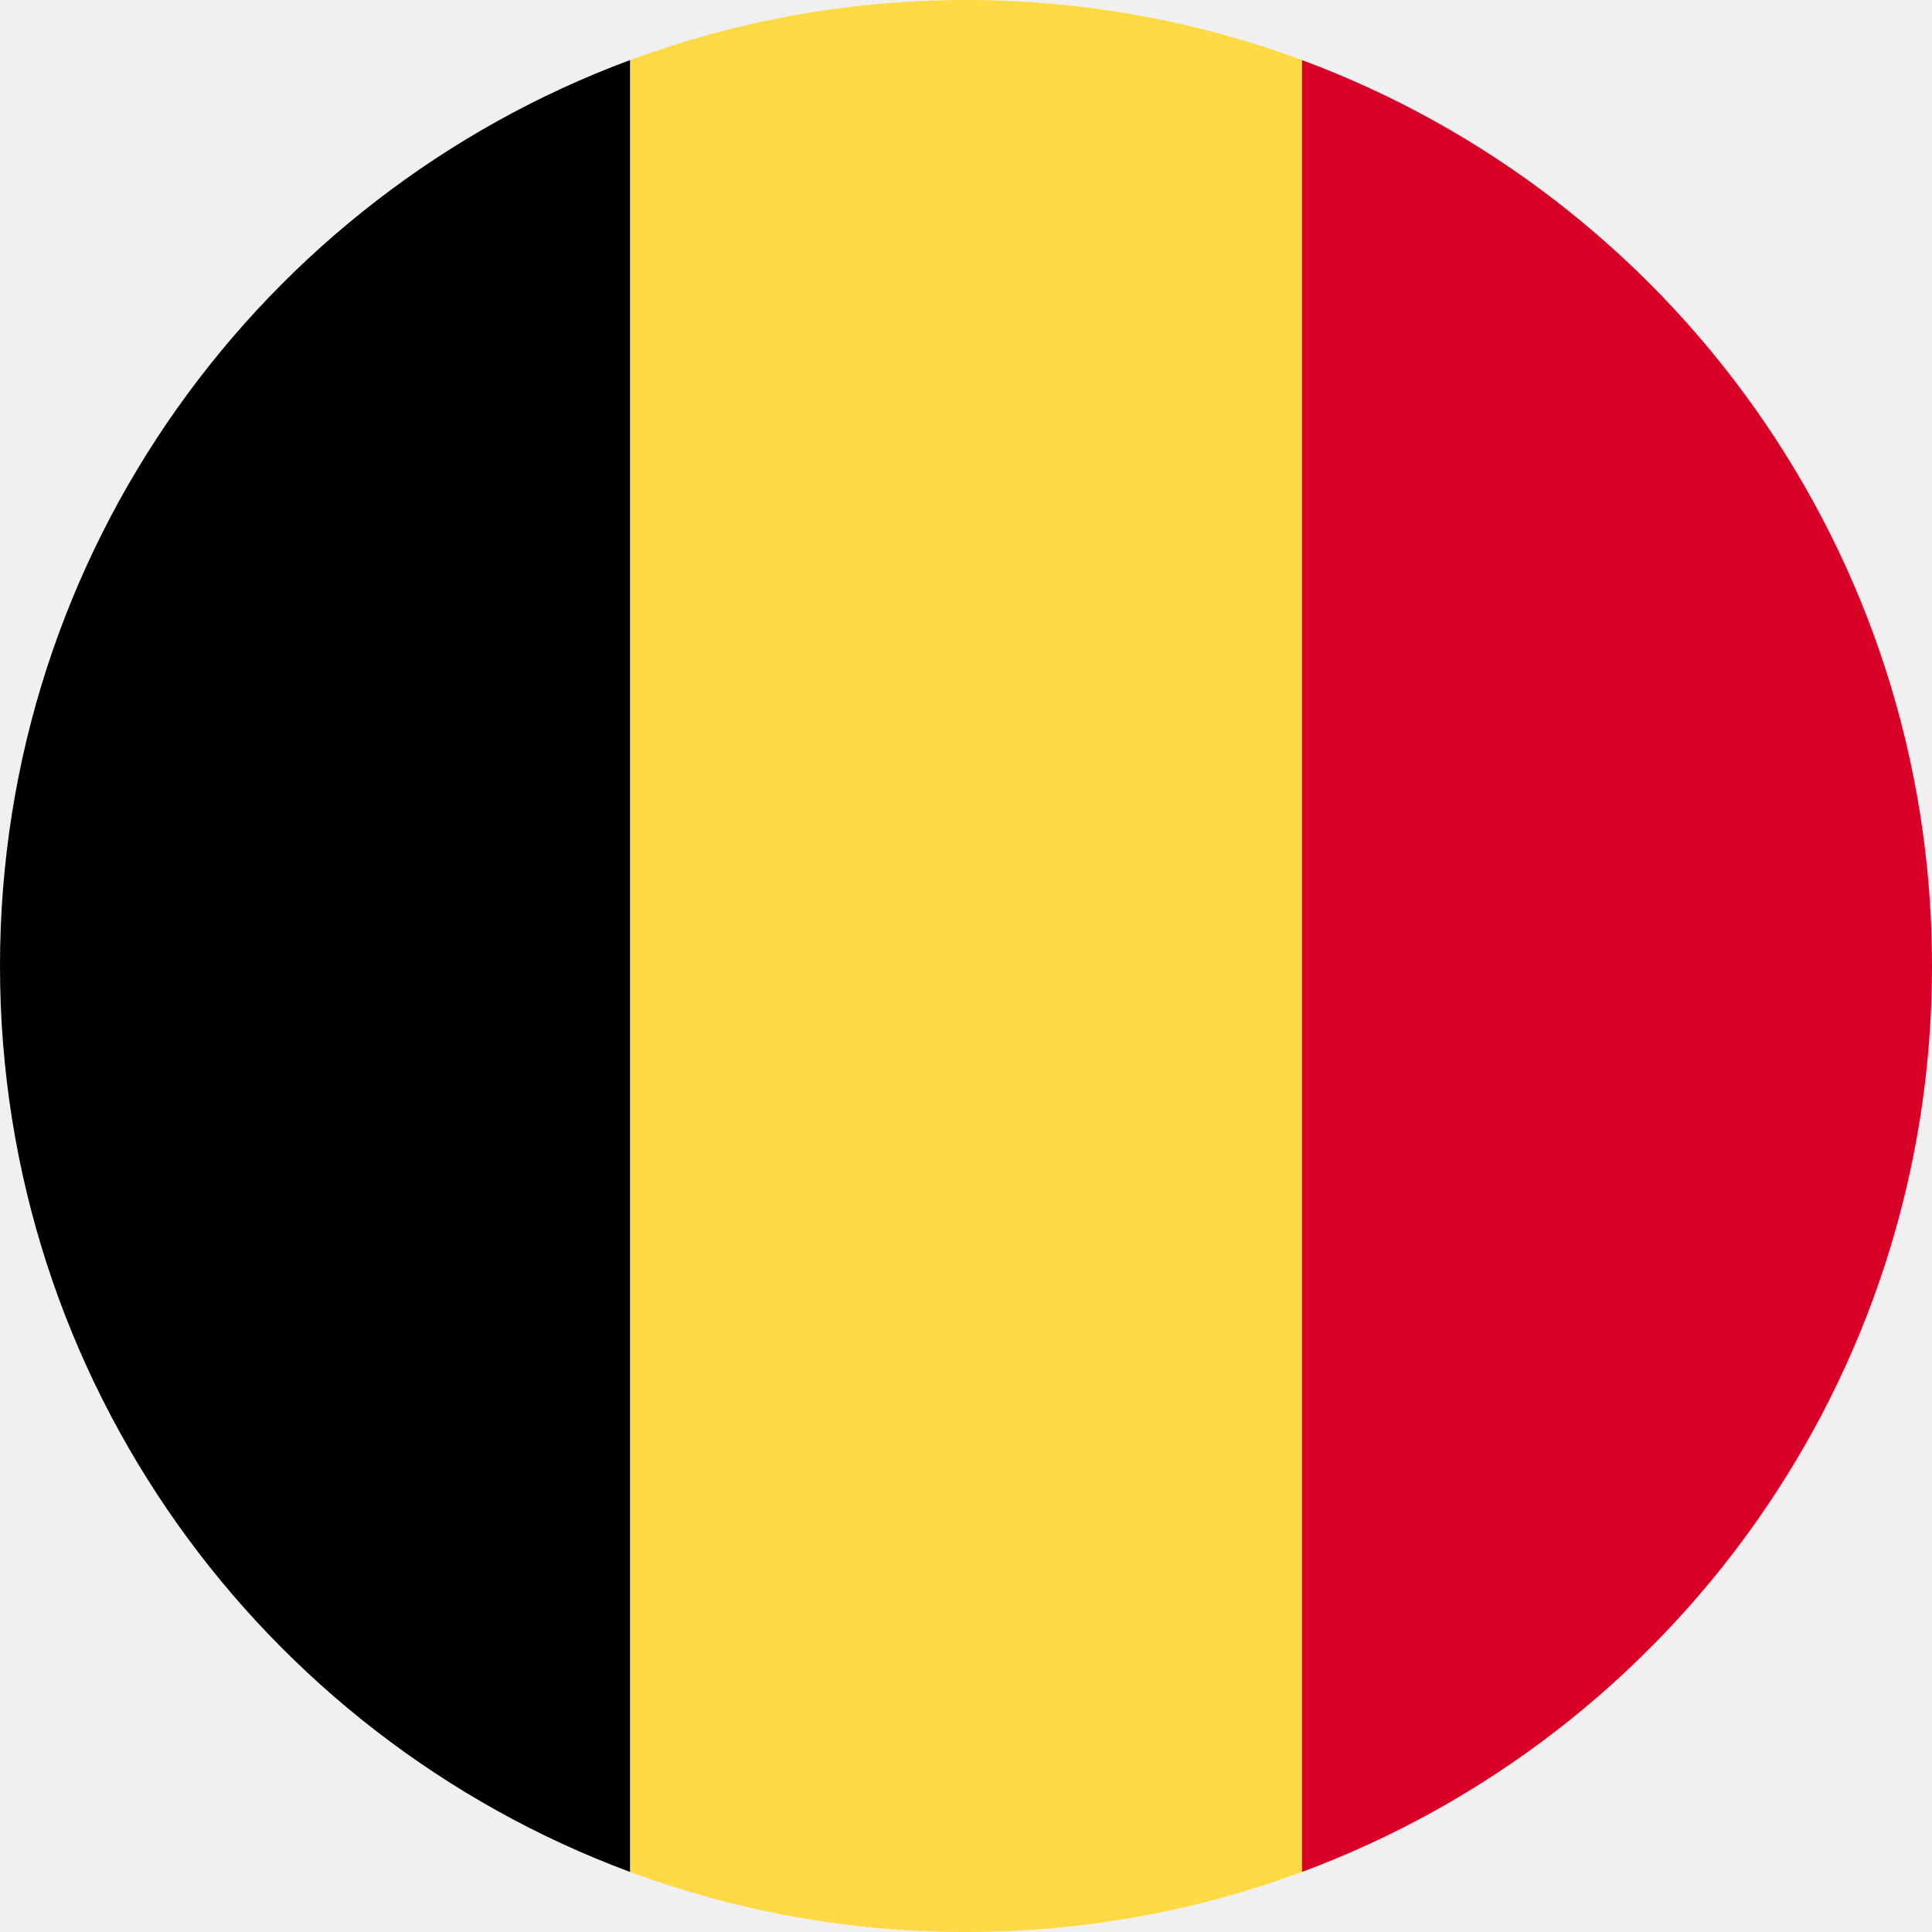
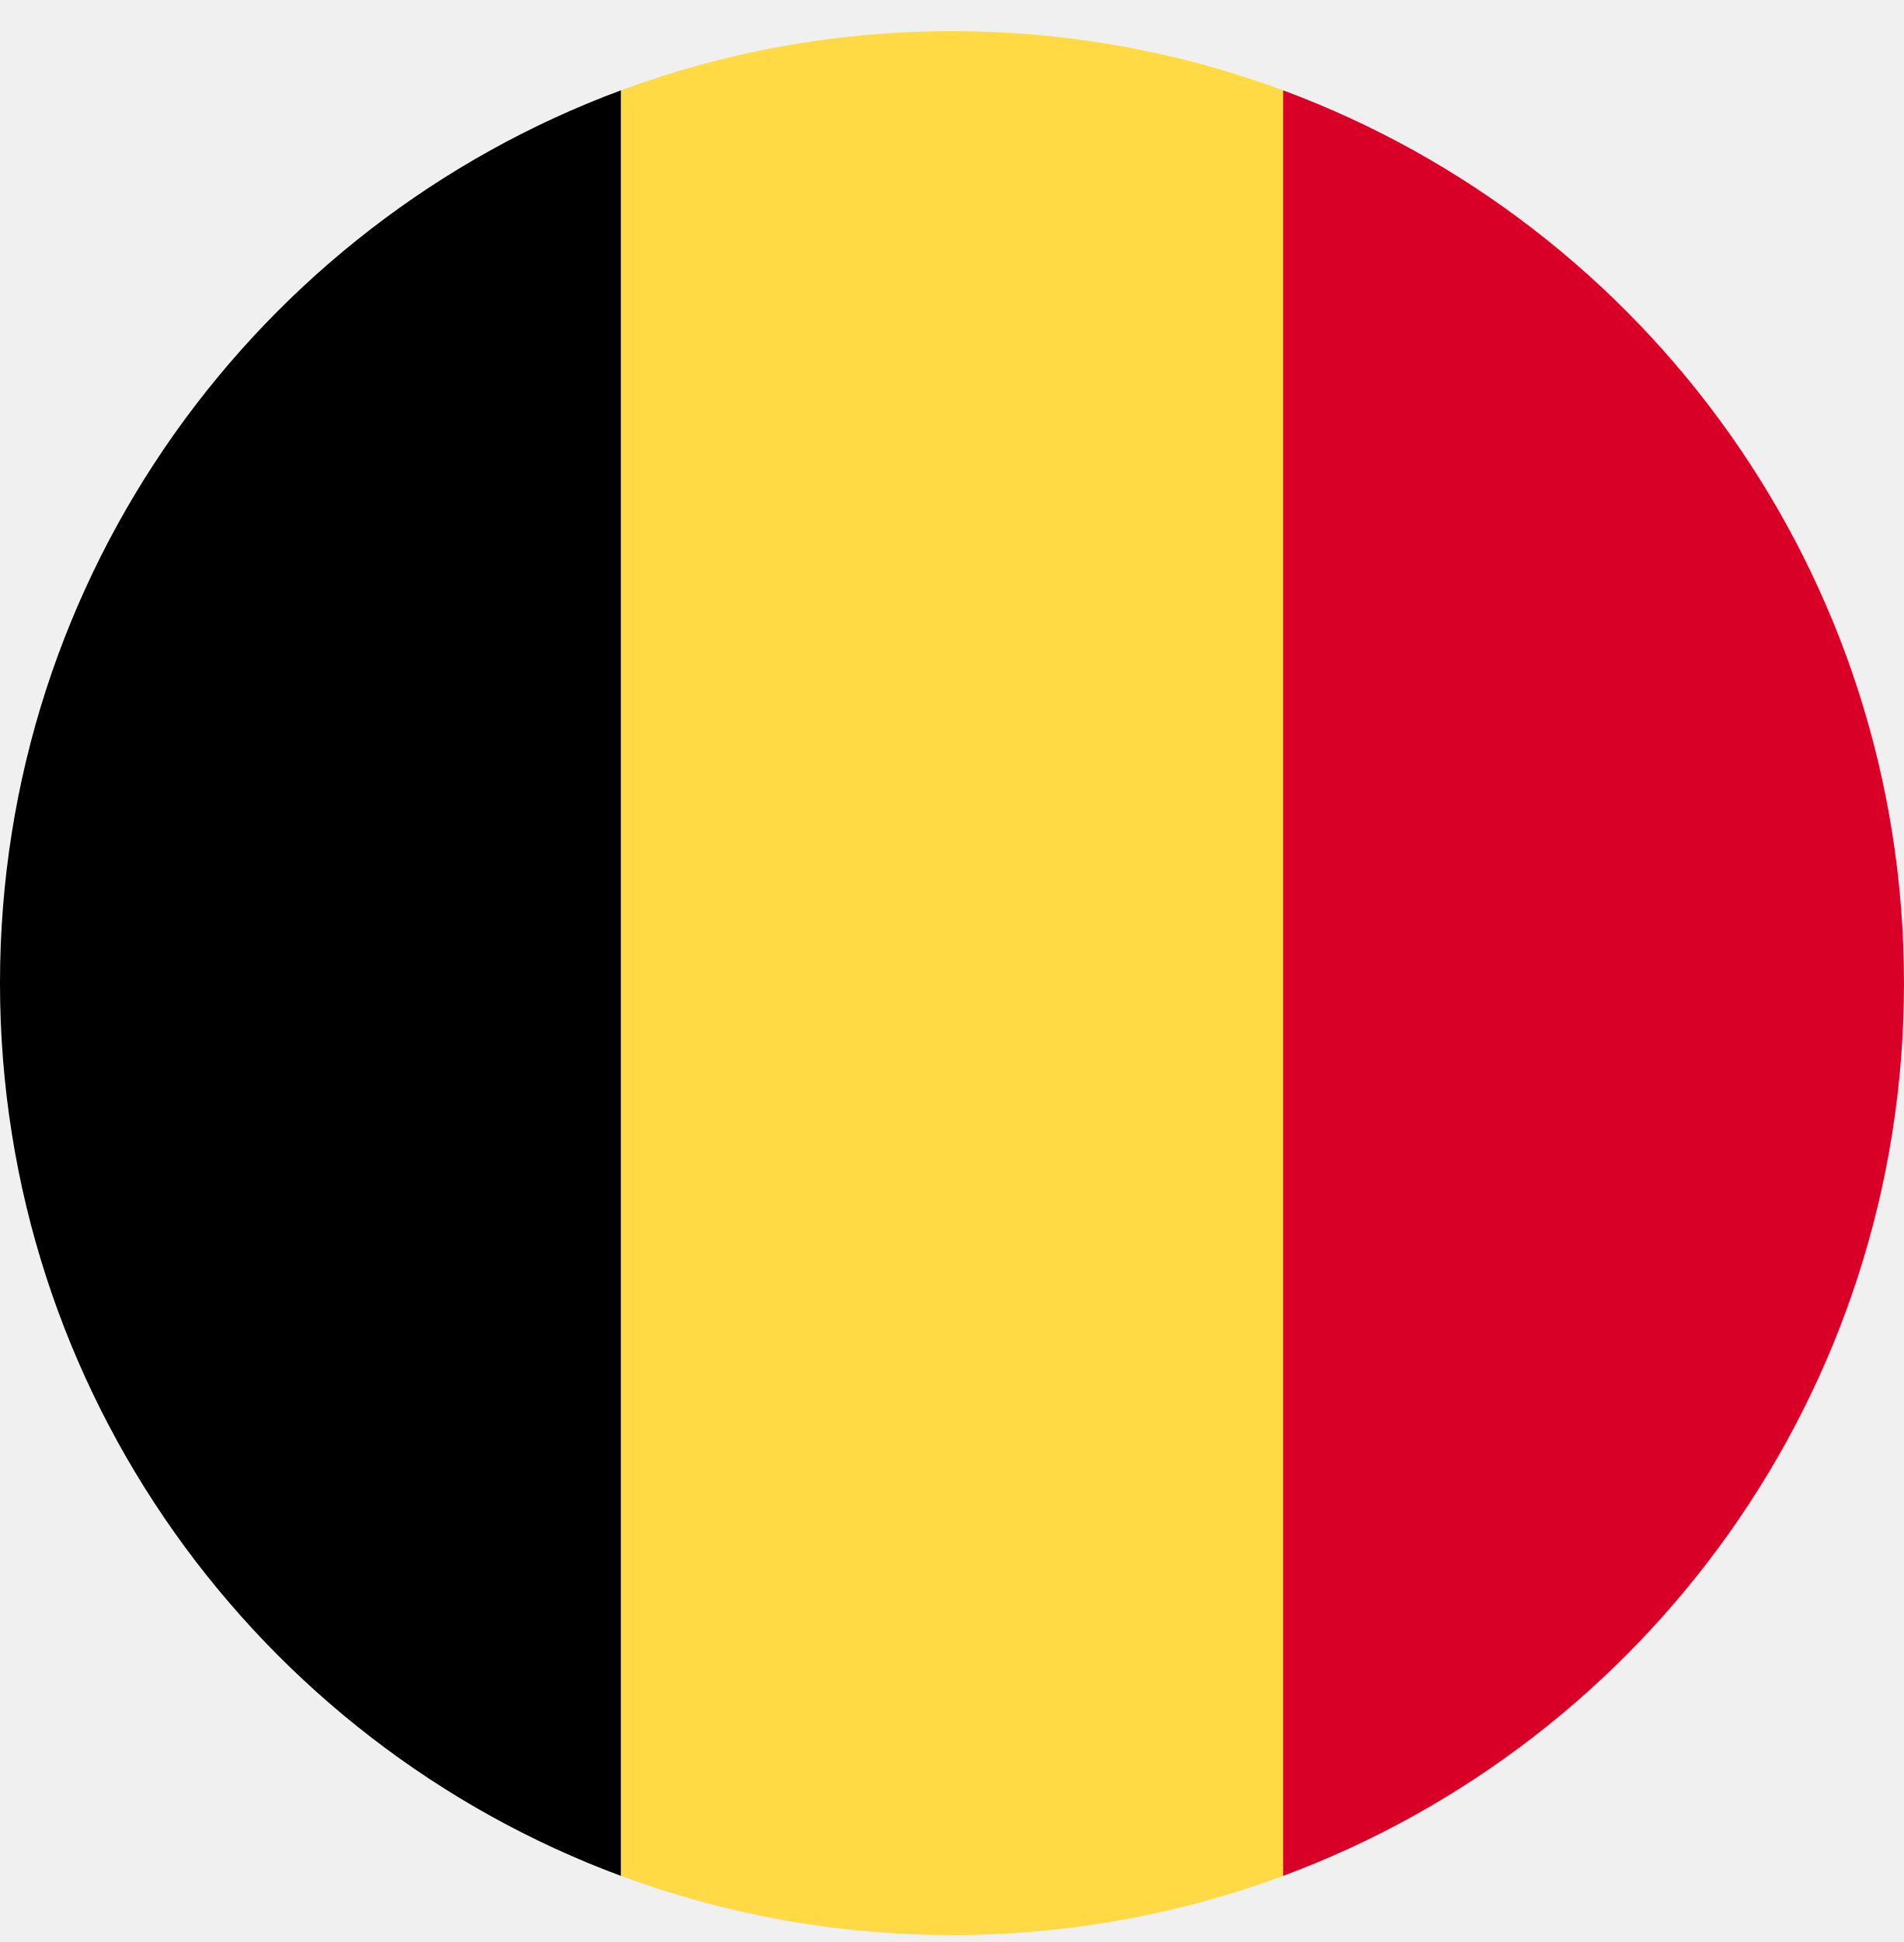
- <svg xmlns="http://www.w3.org/2000/svg" width="512" height="512" viewBox="0 0 512 512" fill="none">
-   <g clip-path="url(#clip0_105_958)">
-     <path d="M345.043 15.923C317.31 5.633 287.314 0 256 0C224.686 0 194.69 5.633 166.957 15.923L144.696 256L166.957 496.077C194.69 506.368 224.686 512 256 512C287.314 512 317.31 506.368 345.043 496.077L367.304 256L345.043 15.923Z" fill="#FFDA44" />
-     <path d="M512 256C512 145.93 442.528 52.094 345.043 15.924V496.079C442.528 459.906 512 366.072 512 256V256Z" fill="#D80027" />
-     <path d="M0 256C0 366.072 69.472 459.906 166.957 496.078V15.924C69.472 52.094 0 145.93 0 256V256Z" fill="black" />
+ <svg xmlns="http://www.w3.org/2000/svg" width="50" height="51" viewBox="0 0 50 51" fill="none">
+   <g clip-path="url(#clip0_446_123)">
+     <path d="M33.696 2.373C30.987 1.368 28.058 0.818 25 0.818C21.942 0.818 19.013 1.368 16.304 2.373L14.13 25.818L16.304 49.263C19.013 50.268 21.942 50.818 25 50.818C28.058 50.818 30.987 50.268 33.696 49.263L35.87 25.818L33.696 2.373Z" fill="#FFDA44" />
+     <path d="M50 25.818C50 15.069 43.216 5.905 33.696 2.373V49.263C43.216 45.731 50 36.567 50 25.818V25.818Z" fill="#D80027" />
+     <path d="M0 25.818C0 36.567 6.784 45.731 16.304 49.263V2.373C6.784 5.905 0 15.069 0 25.818V25.818Z" fill="black" />
  </g>
  <defs>
-     <clipPath id="clip0_105_958">
-       <rect width="512" height="512" fill="white" />
+     <clipPath id="clip0_446_123">
+       <rect width="50" height="50" fill="white" transform="translate(0 0.818176)" />
    </clipPath>
  </defs>
</svg>
